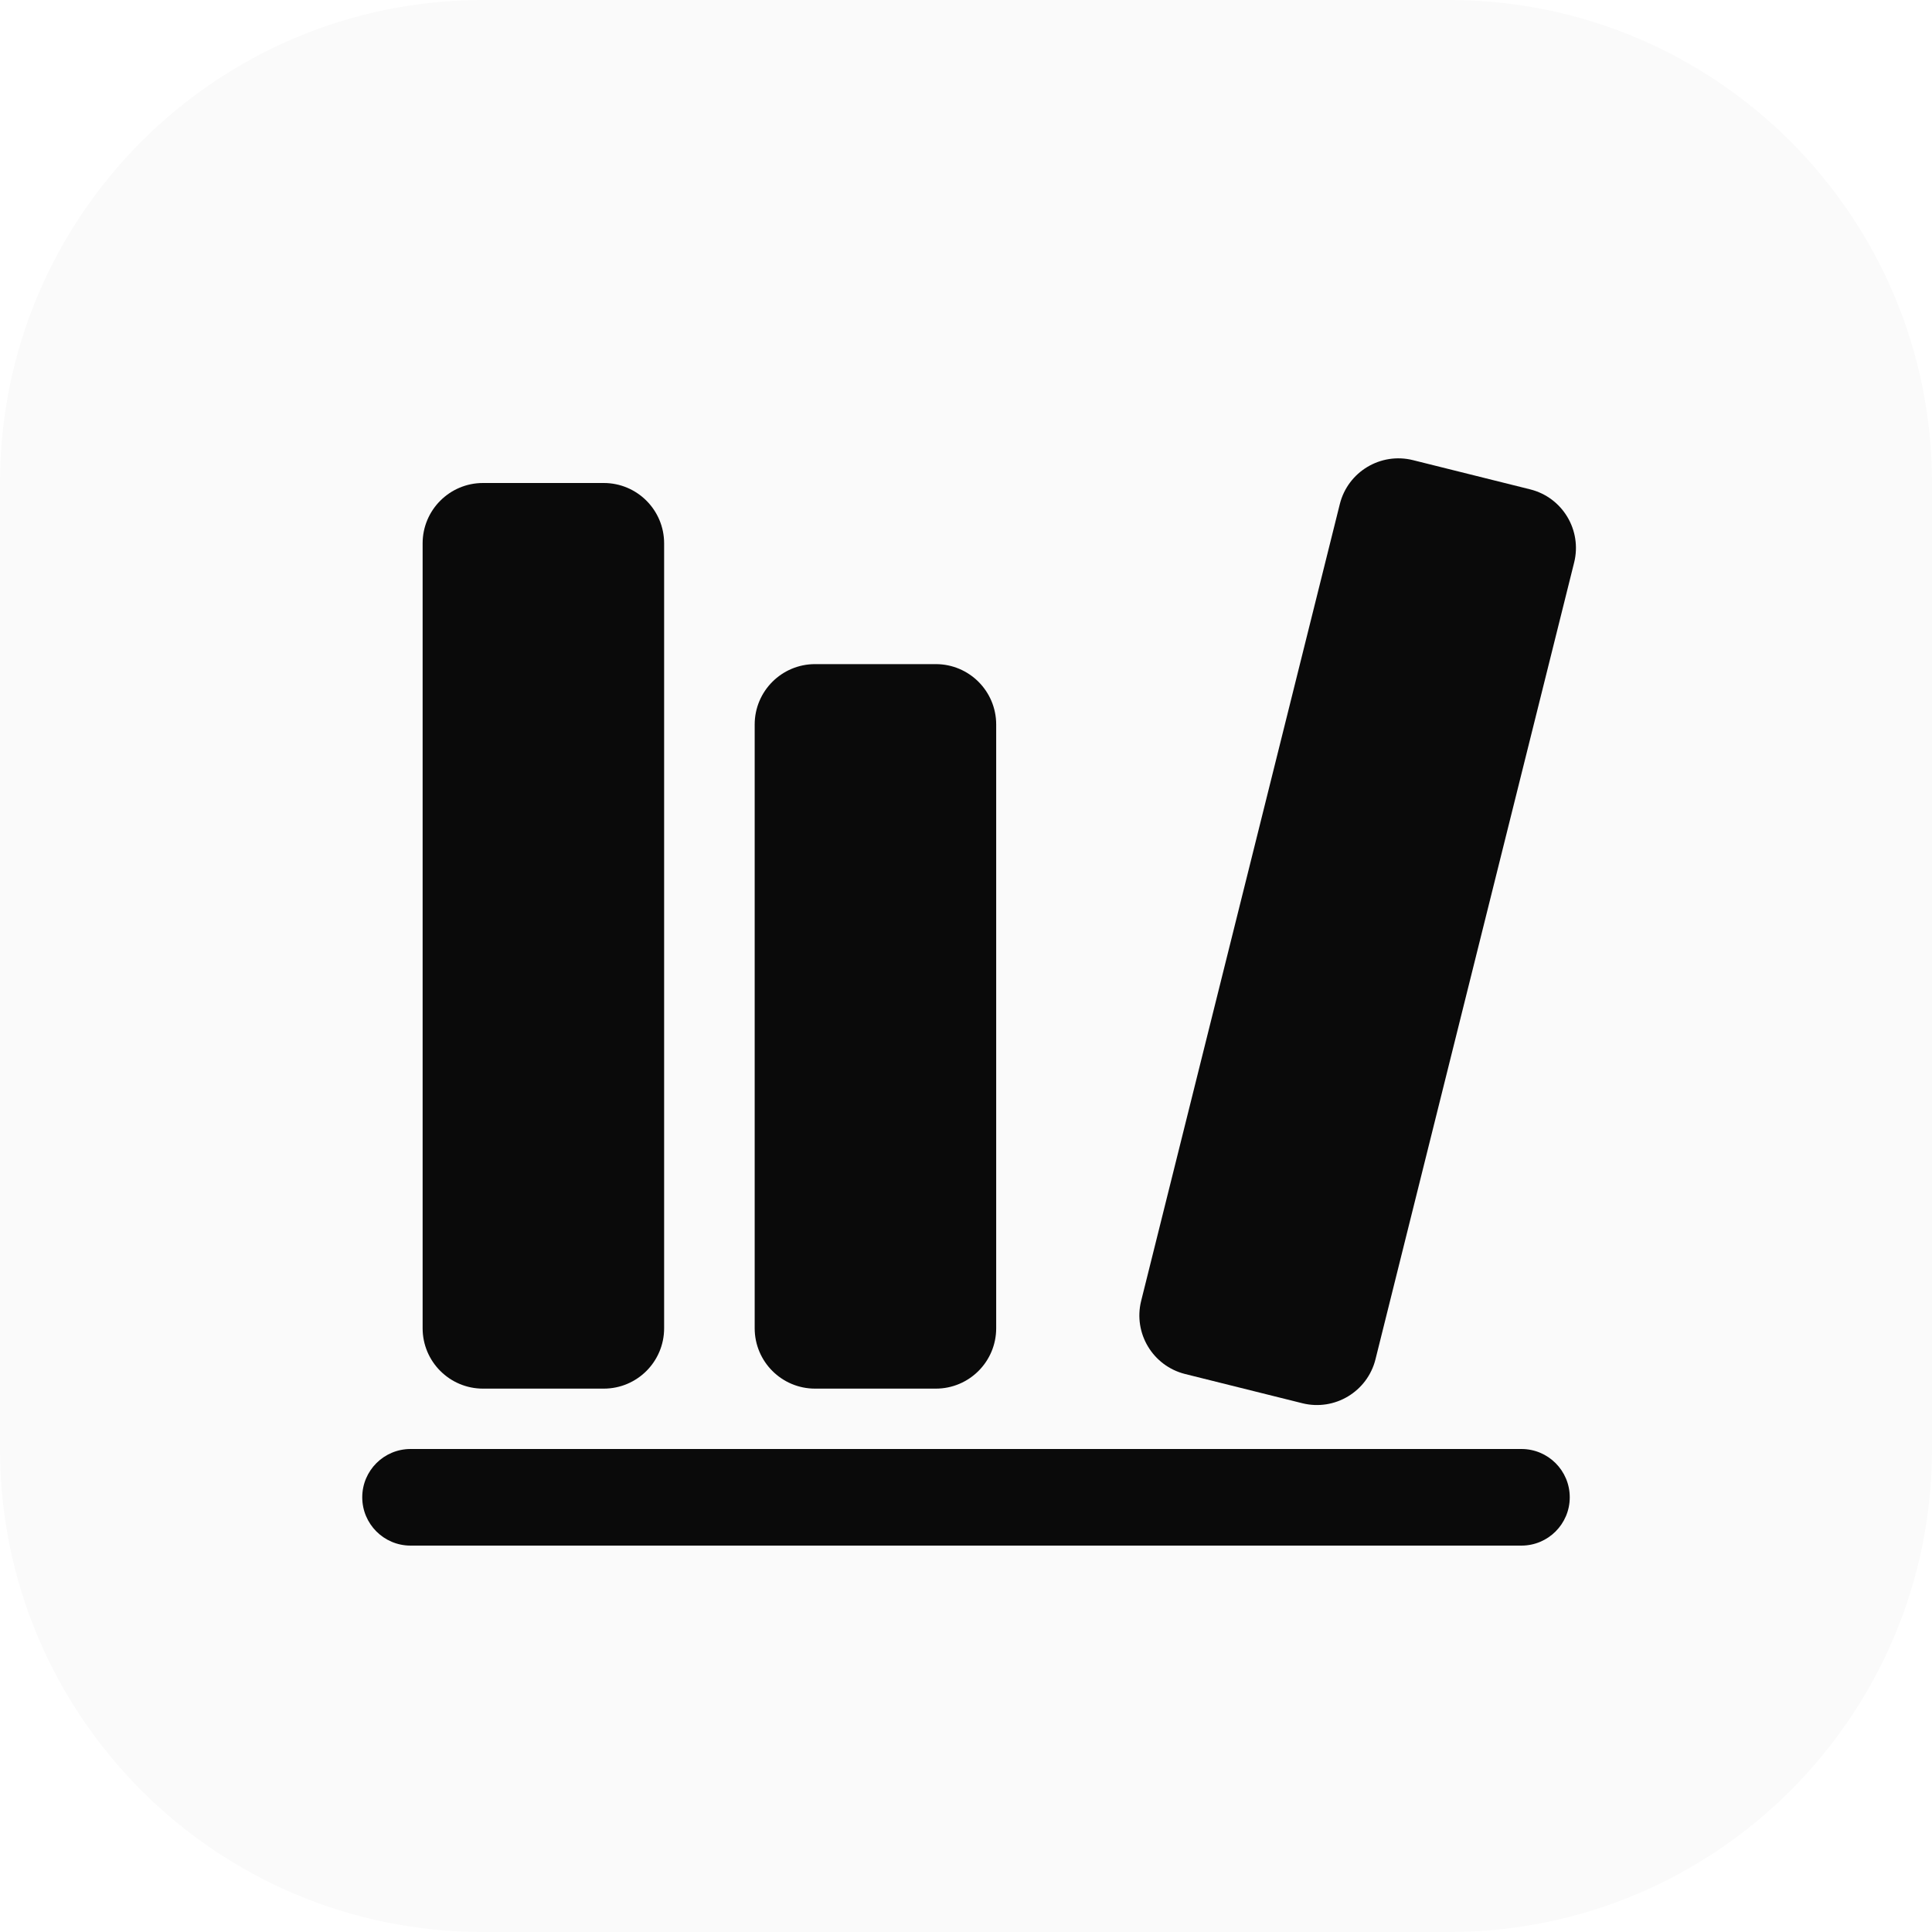
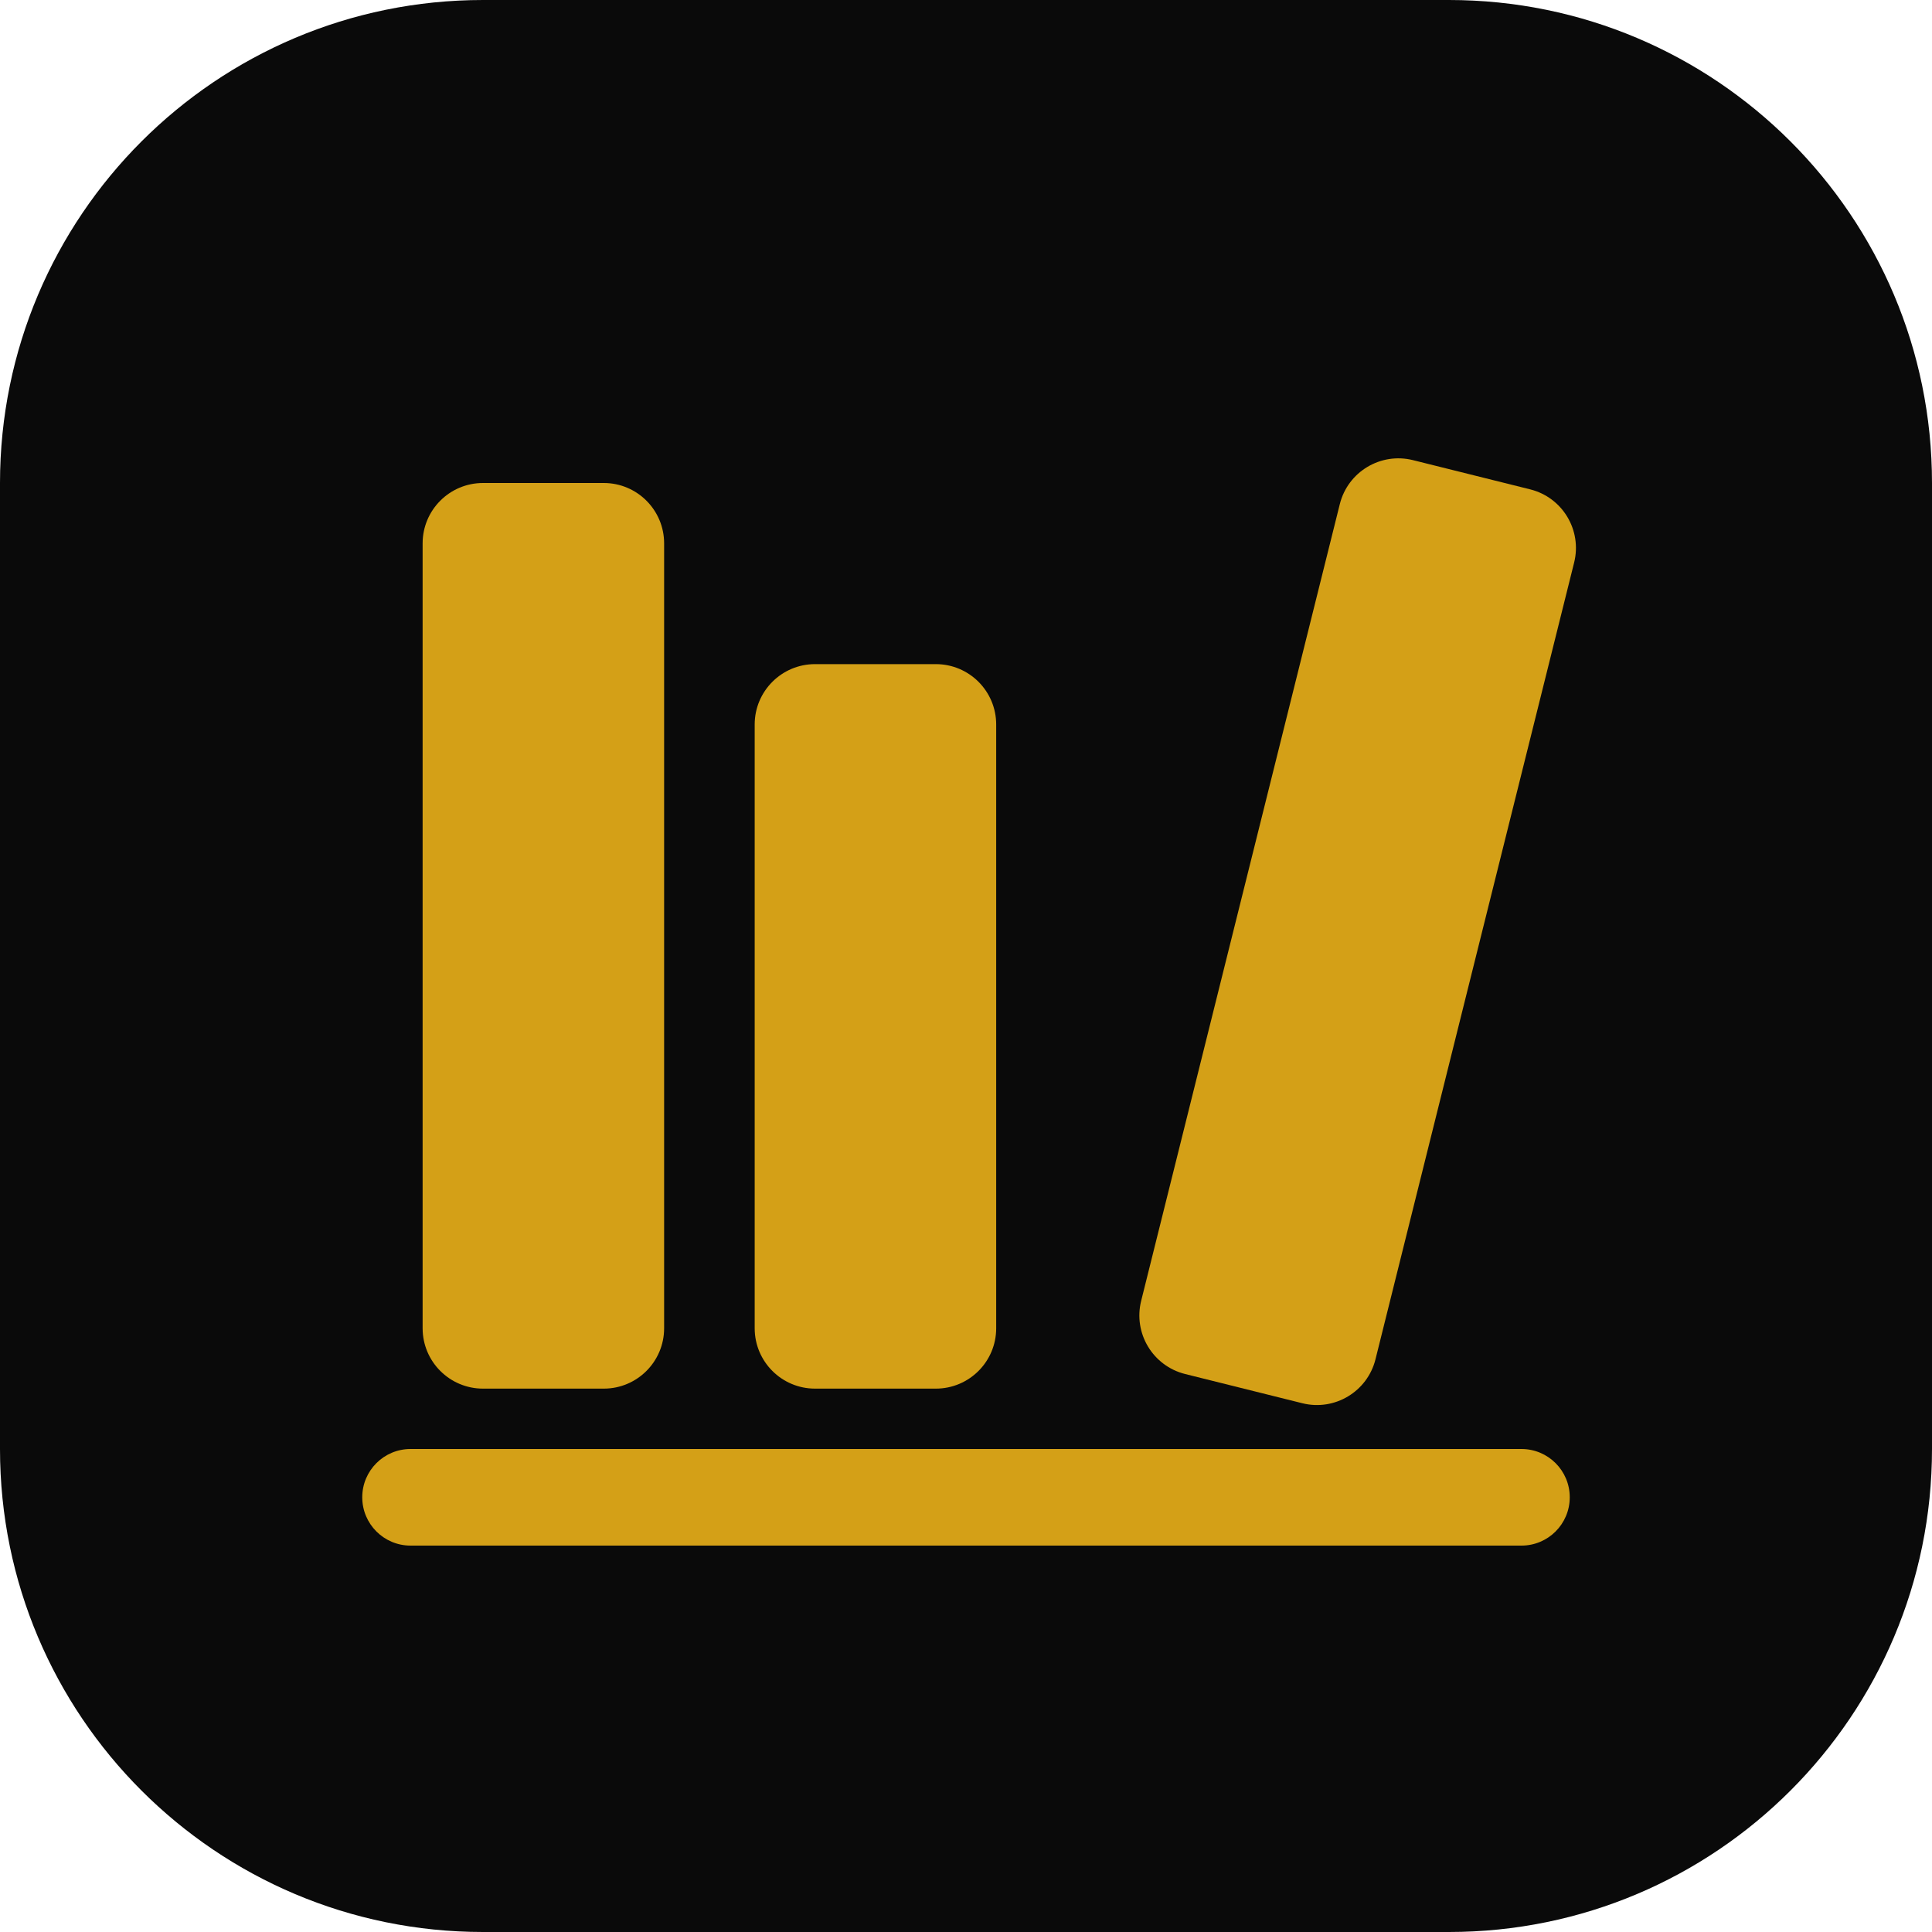
<svg xmlns="http://www.w3.org/2000/svg" width="32" height="32" viewBox="0 0 32 32">
-   <rect width="32" height="32" rx="8" fill="#fafafa" />
-   <g fill="#0a0a0a">
+   <rect width="32" height="32" rx="8" fill="#0a0a0a" />
+   <g fill="#d4a017">
    <rect x="7" y="8" width="4" height="15" rx="1" />
    <rect x="12.5" y="11" width="4" height="12" rx="1" />
    <rect x="18.6" y="7.4" width="4" height="15.6" rx="1" transform="rotate(14 20.6 23)" />
    <rect x="6" y="24" width="20" height="1.6" rx=".8" />
  </g>
</svg>
